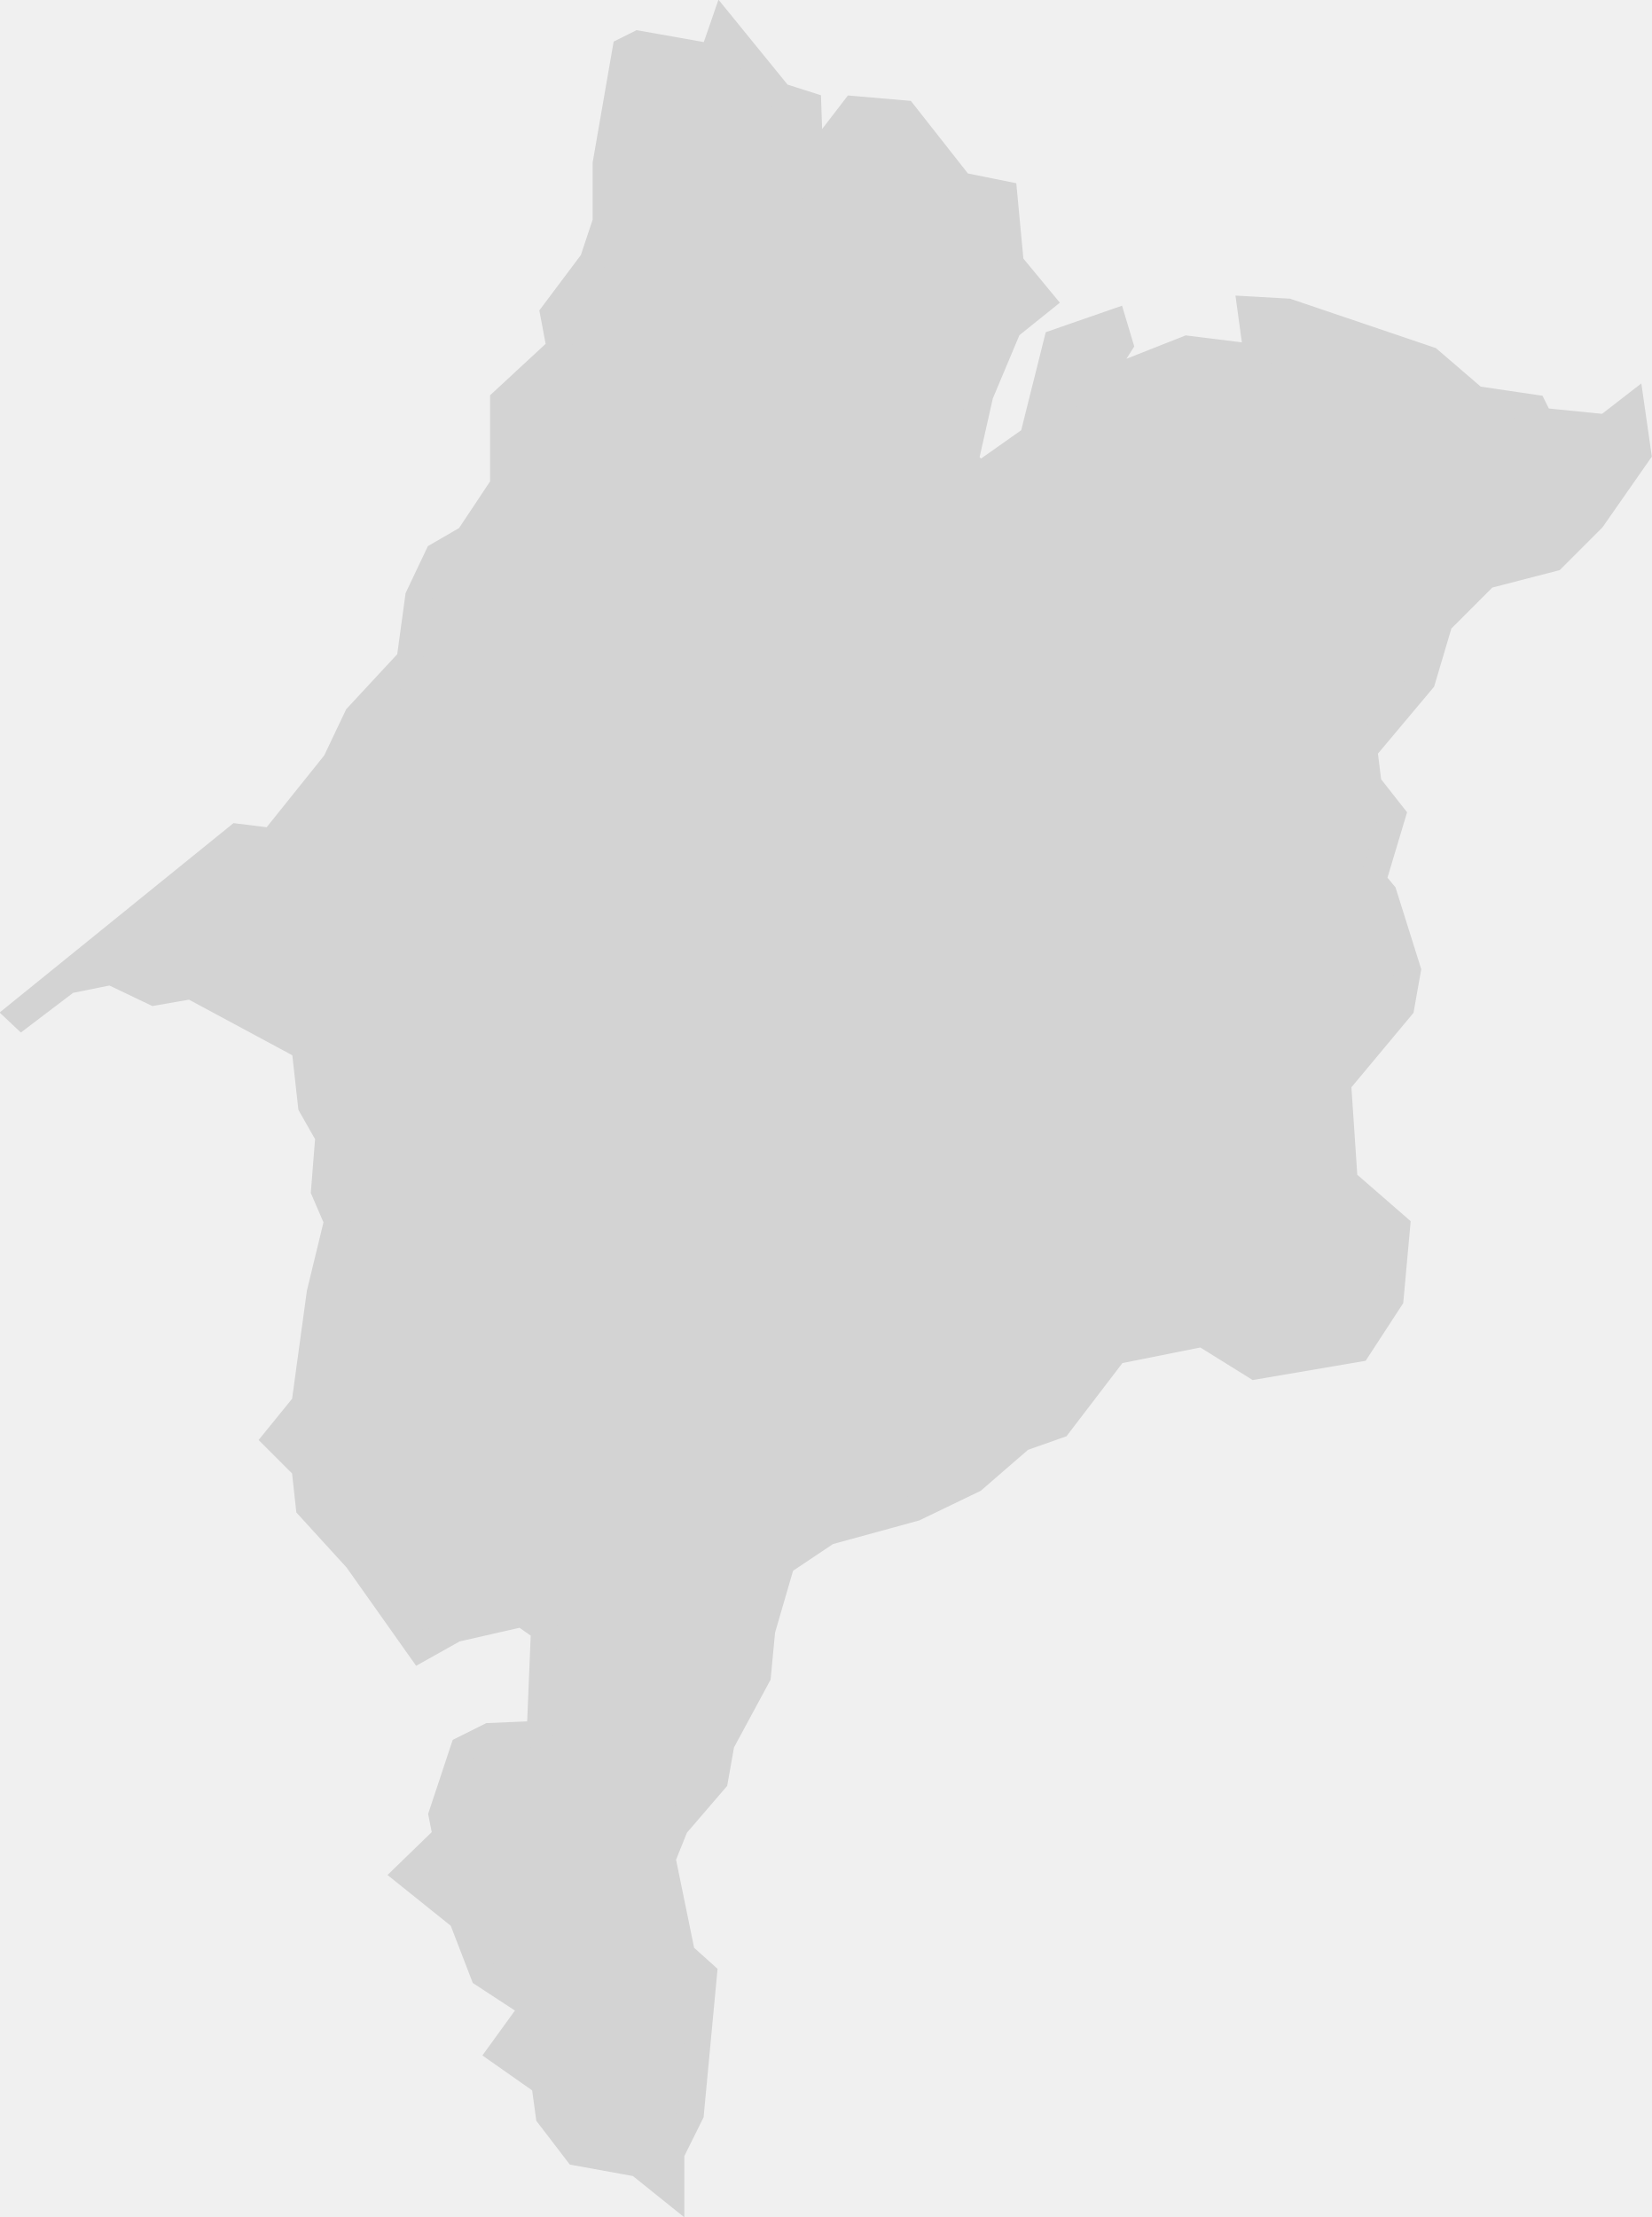
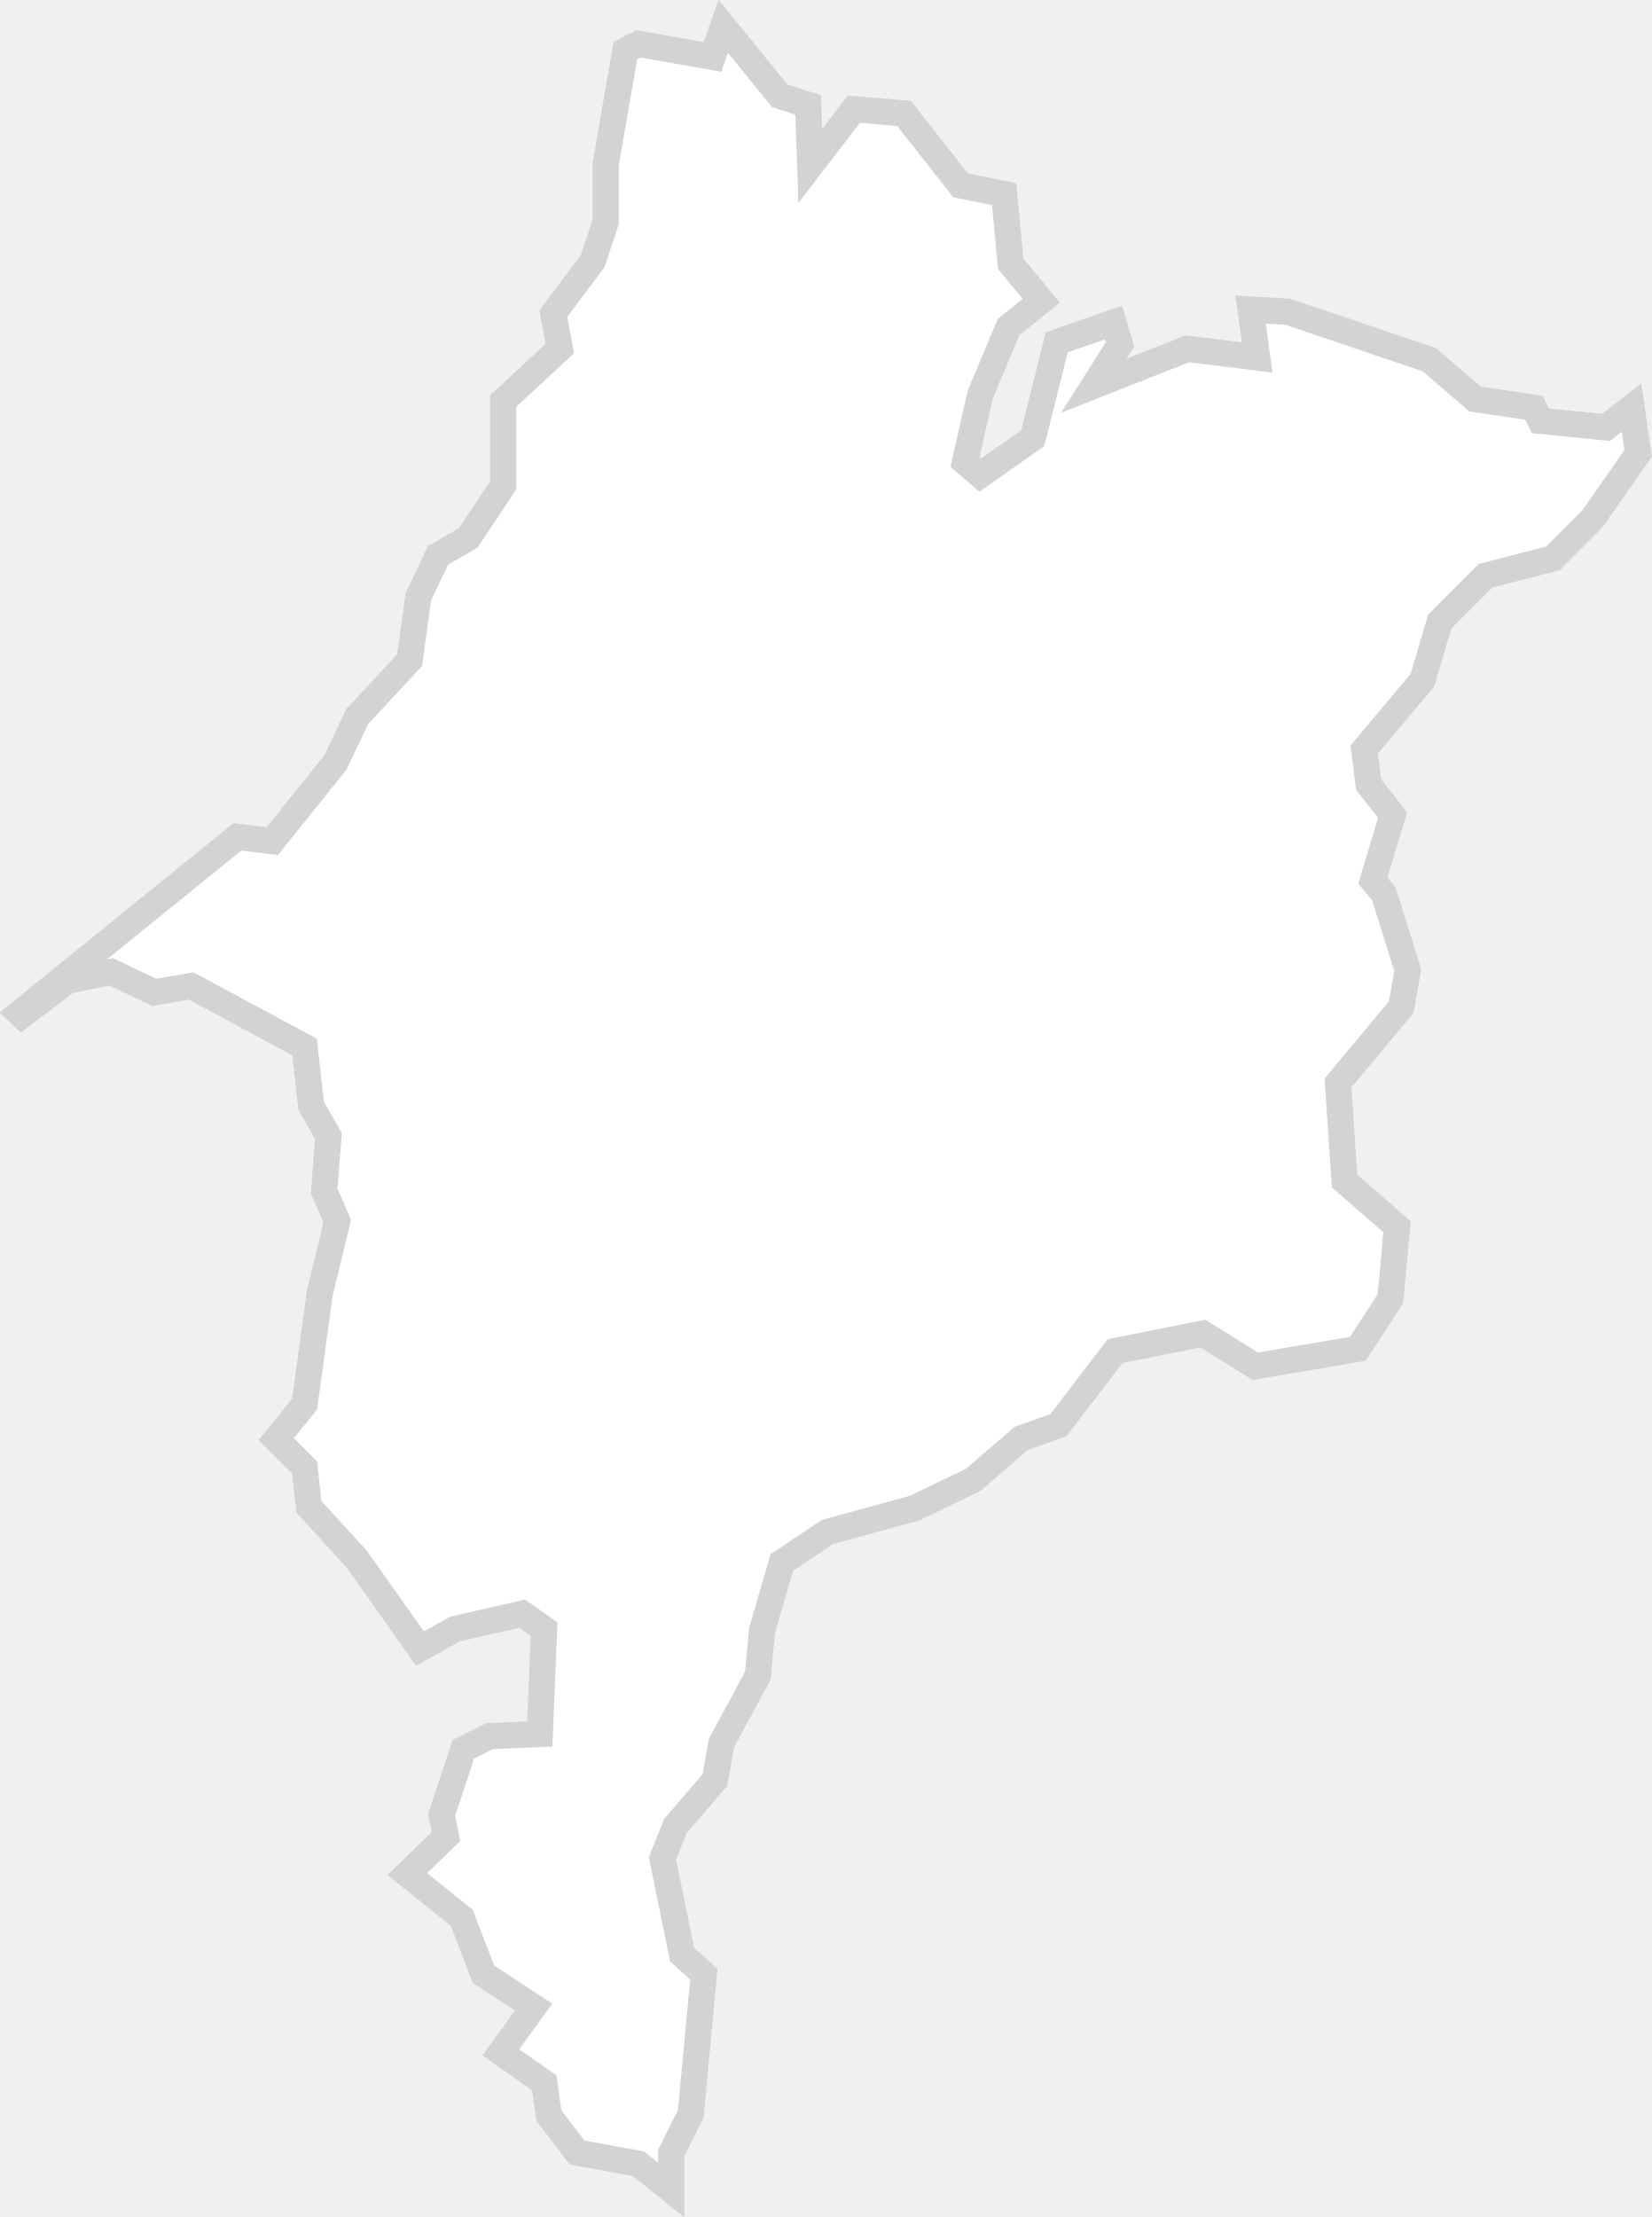
<svg xmlns="http://www.w3.org/2000/svg" viewBox="0 0 125.93 169">
  <defs>
-     <style>.cls-1{fill:#d3d3d3;stroke:#d3d3d3;stroke-miterlimit:10;stroke-width:2px;}</style>
+     <style>.cls-1{fill:#fff;stroke:#d3d3d3;stroke-miterlimit:10;stroke-width:2px;}</style>
  </defs>
  <g id="Camada_2" data-name="Camada 2">
    <g id="_3D" data-name="3D">
      <path id="MA" class="cls-1" d="M124.38,31.07l.5,3.49-3.49,5-3,3-5.14,1.33-3.49,3.49-1.33,4.48L104,57.14l.33,2.66,1.83,2.33-1.5,5,.83,1,1.83,5.82-.5,2.82L102,82.55l.5,7.48,4,3.48L106,99l-2.49,3.82-7.81,1.33-4-2.49L85,103l-4.31,5.64-2.83,1-3.65,3.16-4.48,2.16-6.65,1.82-3.48,2.33-1.5,5.15-.33,3.48L55,132.87l-.5,2.82-3,3.49-1,2.49L52,149l1.66,1.49-1,10.63-1.49,3v2.82l-2.49-2L44,164.09l-2.16-2.82-.34-2.49-3.32-2.33L40.68,153l-3.82-2.5-1.66-4.31-4.15-3.33L34,140l-.33-1.66,1.66-5,2-1,3.82-.16.33-8-1.66-1.17-5.14,1.17-2.66,1.49-4.82-6.81-3.65-4-.33-3-2.16-2.16,2.16-2.66,1.16-8.47,1.33-5.48-1-2.32.33-4.16-1.32-2.32-.5-4.48-8.64-4.65-2.82.49L8.47,74.08l-3.32.67L1.66,77.4l-.17-.16L18.1,63.79l2.66.33,4.81-6,1.66-3.49,4-4.31.66-4.82,1.5-3.16L35.7,41l2.66-4V30.57l4.32-4-.5-2.66,3-4,1-3V12.47l1.5-8.63,1-.5,5.64,1L55.13,2l4.32,5.31L61.61,8l.16,4.65L65.1,8.32l3.82.33,4.31,5.48,3.32.67.5,5.31,2.33,2.82-2.49,2-2.16,5.14-1.16,5.15,1.16,1,4-2.82,1.83-7.31,4.32-1.5.5,1.67-2,3.15,7.14-2.82,5.32.66-.5-3.65,2.82.16,10.8,3.66,3.49,3,4.48.66.5,1,5,.5Z" />
    </g>
  </g>
</svg>
